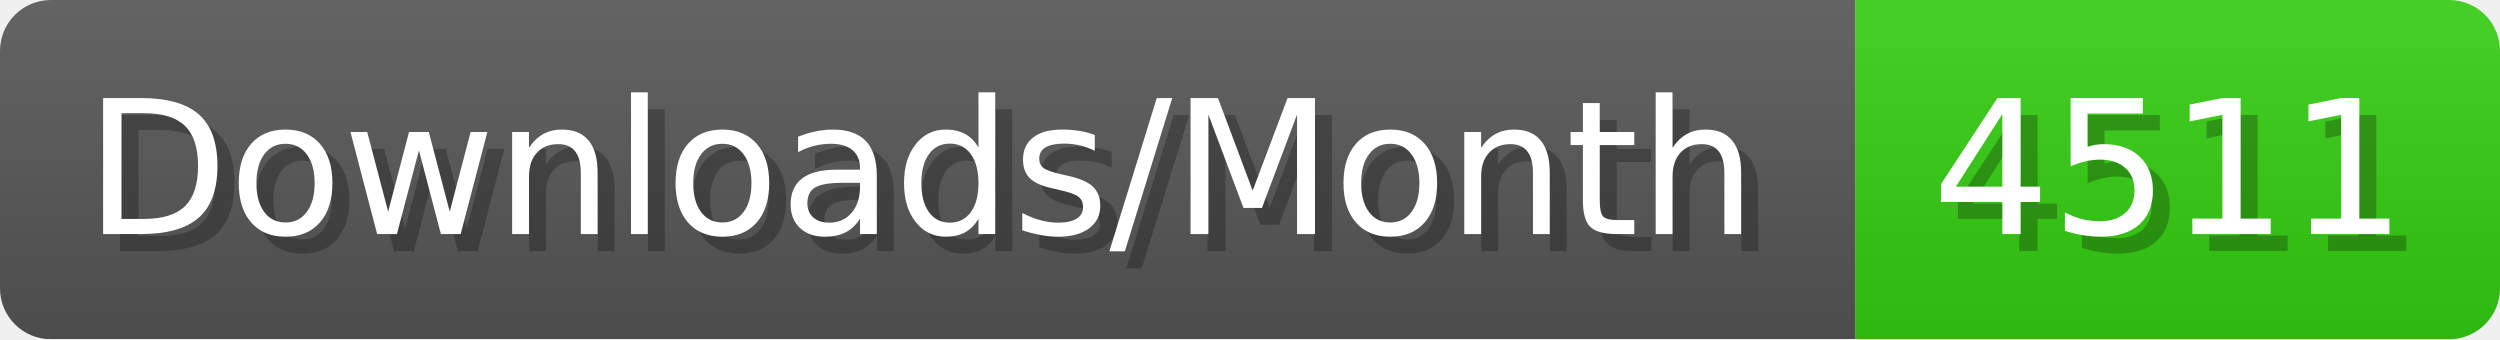
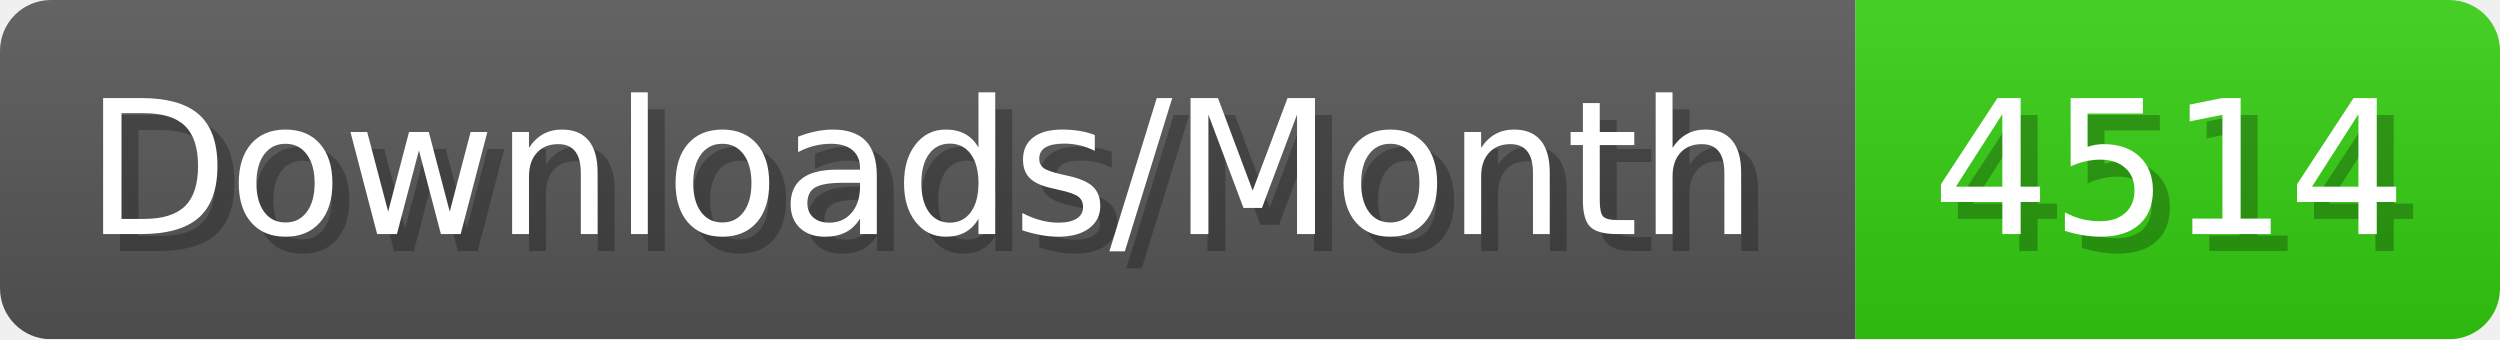
- <svg xmlns="http://www.w3.org/2000/svg" width="147.4" height="20" viewBox="0 0 1474 200" role="img" aria-label="Downloads/Month: 4511">
+ <svg xmlns="http://www.w3.org/2000/svg" width="147.4" height="20" viewBox="0 0 1474 200" role="img" aria-label="Downloads/Month: 4514">
  <linearGradient id="YlXUI" x2="0" y2="100%">
    <stop offset="0" stop-opacity=".1" stop-color="#EEE" />
    <stop offset="1" stop-opacity=".1" />
  </linearGradient>
  <mask id="JHhop">
    <rect width="1474" height="200" rx="30" fill="#FFF" />
  </mask>
  <g mask="url(#JHhop)">
    <rect width="1094" height="200" fill="#555" />
    <rect width="380" height="200" fill="#3C1" x="1094" />
    <rect width="1474" height="200" fill="url(#YlXUI)" />
  </g>
  <g aria-hidden="true" fill="#fff" text-anchor="start" font-family="Verdana,DejaVu Sans,sans-serif" font-size="110">
    <text x="60" y="148" textLength="994" fill="#000" opacity="0.25">Downloads/Month</text>
    <text x="50" y="138" textLength="994">Downloads/Month</text>
-     <text x="1149" y="148" textLength="280" fill="#000" opacity="0.25">4511</text>
-     <text x="1139" y="138" textLength="280">4511</text>
+     <text x="1149" y="148" textLength="280" fill="#000" opacity="0.25">4514</text>
+     <text x="1139" y="138" textLength="280">4514</text>
  </g>
</svg>
